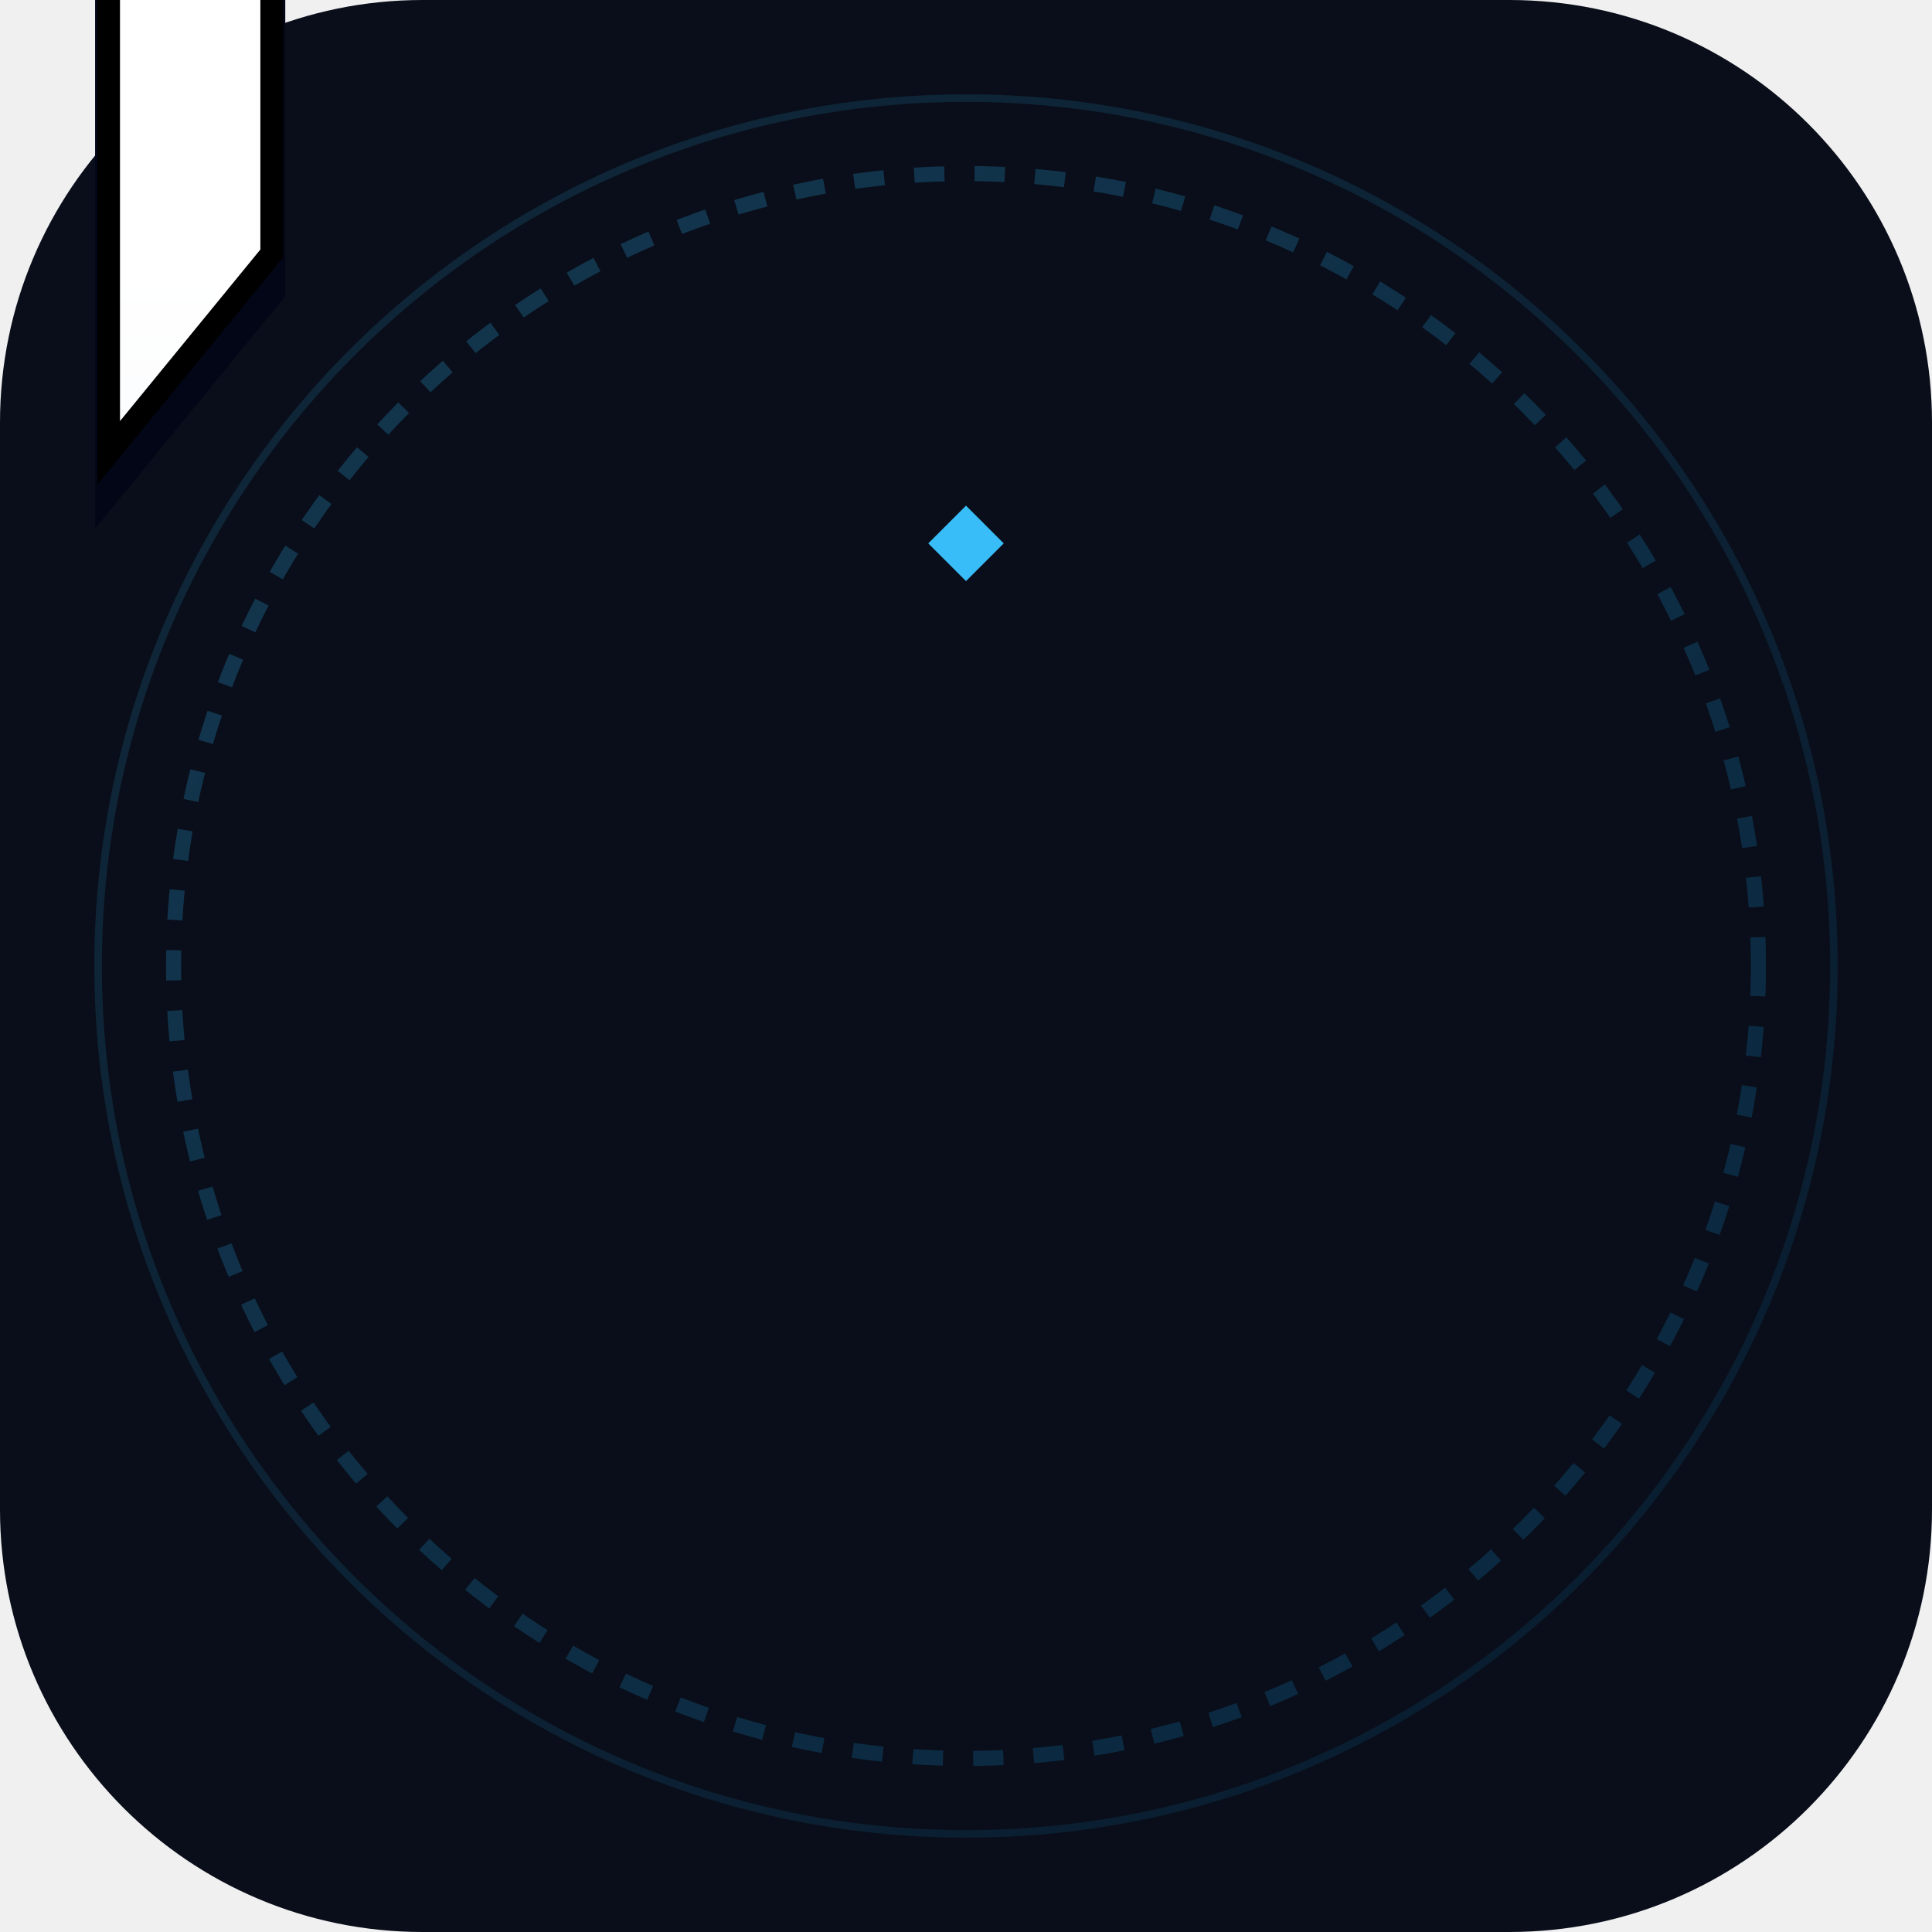
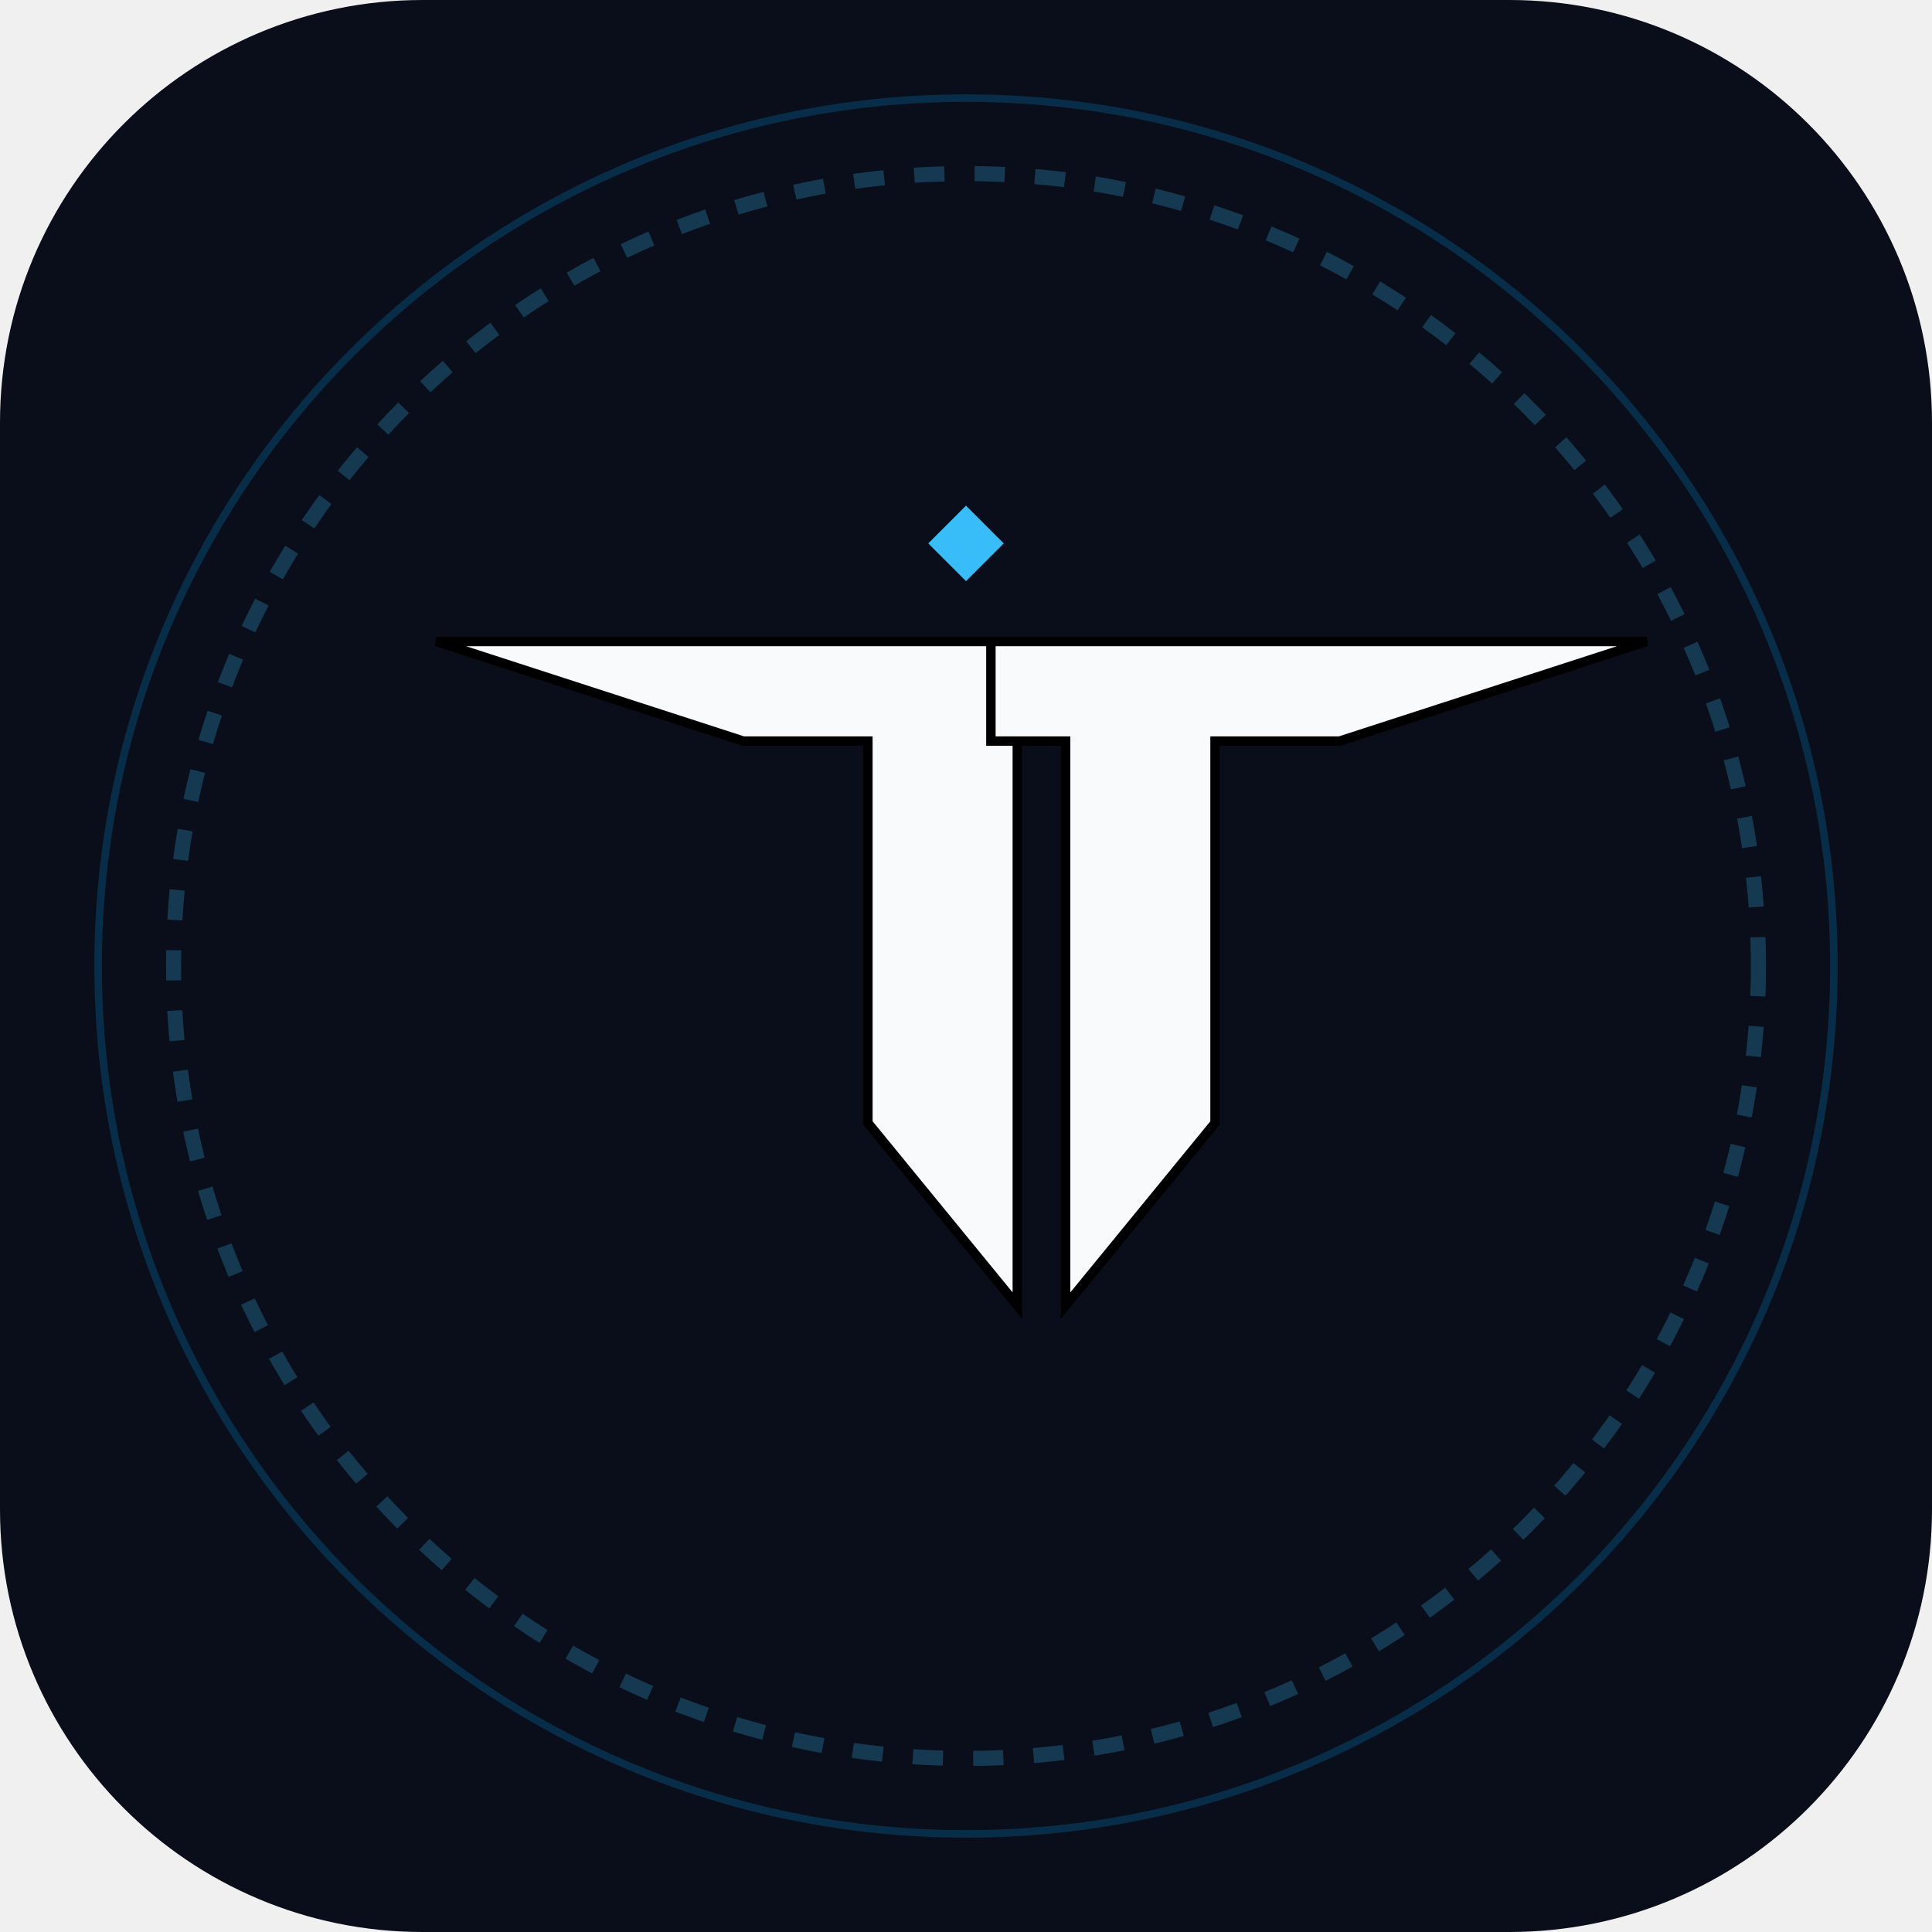
<svg xmlns="http://www.w3.org/2000/svg" viewBox="0 0 512 512" fill="none">
  <rect width="512" height="512" rx="112" fill="#090e1a" />
-   <circle cx="256" cy="256" r="210" stroke="url(#cyanAccentRing)" stroke-width="4" stroke-opacity="0.25" stroke-dasharray="8 8" />
-   <circle cx="256" cy="256" r="230" stroke="url(#cyanAccentRing)" stroke-width="2" stroke-opacity="0.15" />
-   <defs>
-     <linearGradient id="silverMetallic" x1="256" y1="120" x2="256" y2="380" gradientUnits="userSpaceOnUse">
-       <stop offset="0%" stop-color="#ffffff" />
-       <stop offset="25%" stop-color="#f1f5f9" />
-       <stop offset="65%" stop-color="#cbd5e1" />
-       <stop offset="100%" stop-color="#64748b" />
-     </linearGradient>
-     <linearGradient id="blackBevel" x1="256" y1="120" x2="256" y2="380" gradientUnits="userSpaceOnUse">
-       <stop offset="0%" stop-color="#000000" />
-       <stop offset="100%" stop-color="#0f172a" />
-     </linearGradient>
-     <linearGradient id="cyanAccentRing" x1="0" y1="0" x2="512" y2="512" gradientUnits="userSpaceOnUse">
-       <stop offset="0%" stop-color="#38bdf8" />
-       <stop offset="100%" stop-color="#0369a1" />
-     </linearGradient>
-   </defs>
-   <g transform="translate(0, 10) scale(2.4) translate(-100, -90)">
-     <polygon points="18,60 97,60 97,72 88,72 88,140 70,118 70,72 55,72" fill="url(#blackBevel)" stroke="#020617" stroke-width="3" stroke-linejoin="miter" />
-     <polygon points="182,60 103,60 103,72 112,72 112,140 130,118 130,72 145,72" fill="url(#blackBevel)" stroke="#020617" stroke-width="3" stroke-linejoin="miter" />
-   </g>
-   <g transform="scale(2.4) translate(-100, -90)">
-     <polygon points="18,60 97,60 97,72 88,72 88,140 70,118 70,72 55,72" fill="url(#silverMetallic)" stroke="#000000" stroke-width="2.5" stroke-linejoin="miter" />
-     <line x1="18" y1="60" x2="55" y2="72" stroke="#ffffff" stroke-width="1.5" stroke-linecap="round" />
-     <polygon points="182,60 103,60 103,72 112,72 112,140 130,118 130,72 145,72" fill="url(#silverMetallic)" stroke="#000000" stroke-width="2.5" stroke-linejoin="miter" />
-     <line x1="182" y1="60" x2="145" y2="72" stroke="#ffffff" stroke-width="1.5" stroke-linecap="round" />
+   <circle cx="256" cy="256" r="210" stroke="#38bdf8" stroke-width="4" stroke-opacity="0.25" stroke-dasharray="8 8" />
+   <circle cx="256" cy="256" r="230" stroke="#0369a1" stroke-width="2" stroke-opacity="0.35" />
+   <g fill="#f8fafc" stroke="#000000" stroke-width="2.5" stroke-linejoin="miter">
+     <polygon points="115.6,170 289.4,170 289.4,196.4 269.6,196.4 269.6,346 230,297.6 230,196.4 197,196.4" />
+     <polygon points="436.4,170 262.6,170 262.6,196.4 282.4,196.4 282.4,346 322,297.6 322,196.4 355,196.4" />
  </g>
  <polygon points="256,134 266,144 256,154 246,144" fill="#38bdf8" />
</svg>
